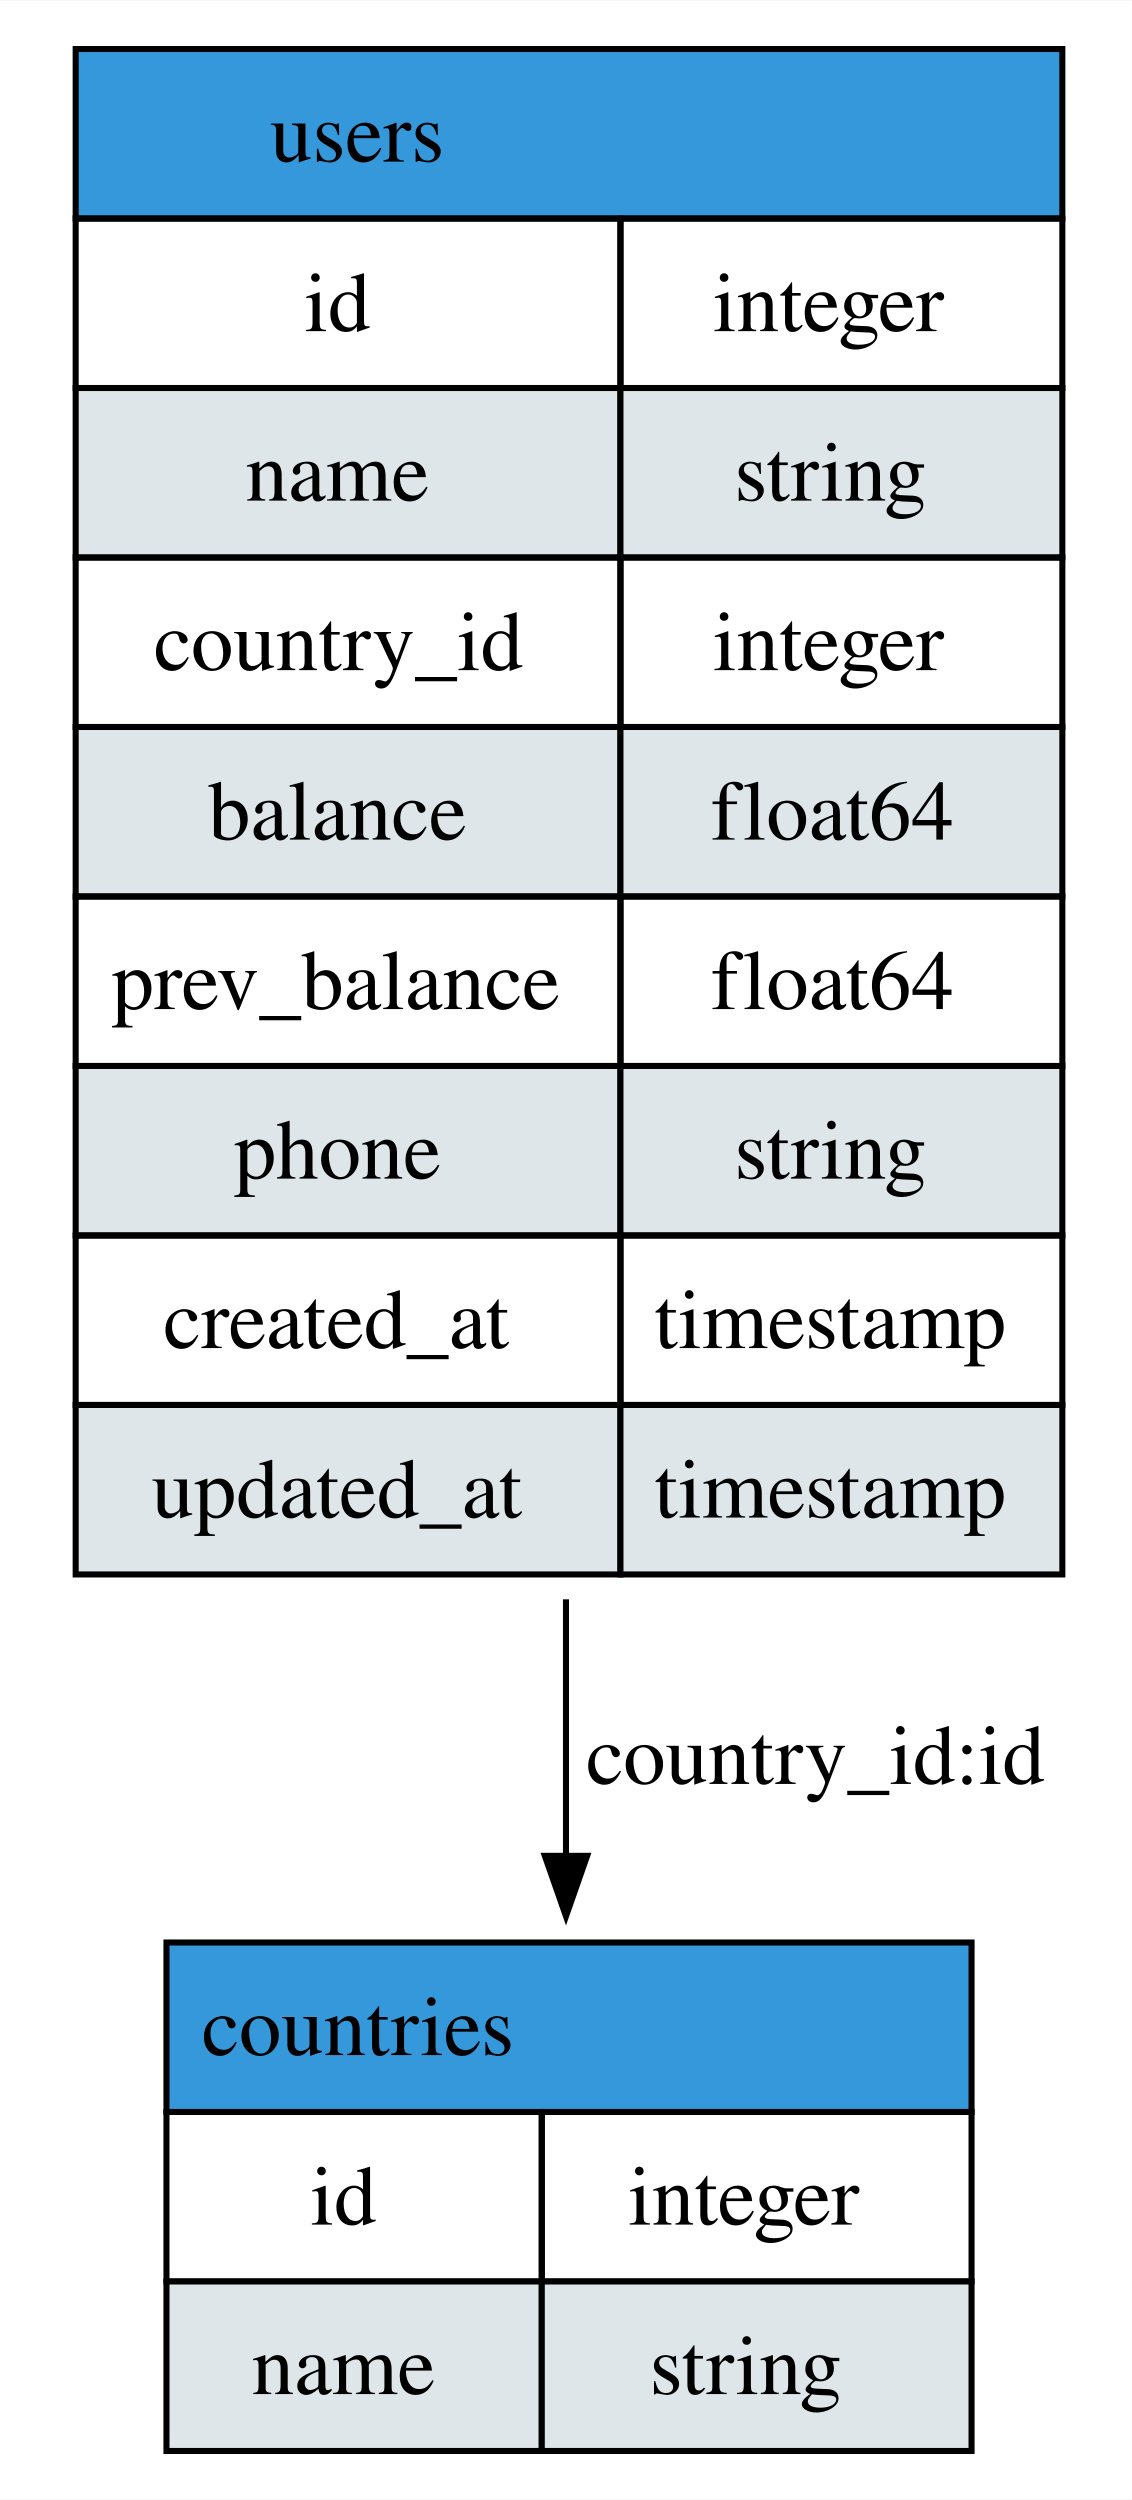
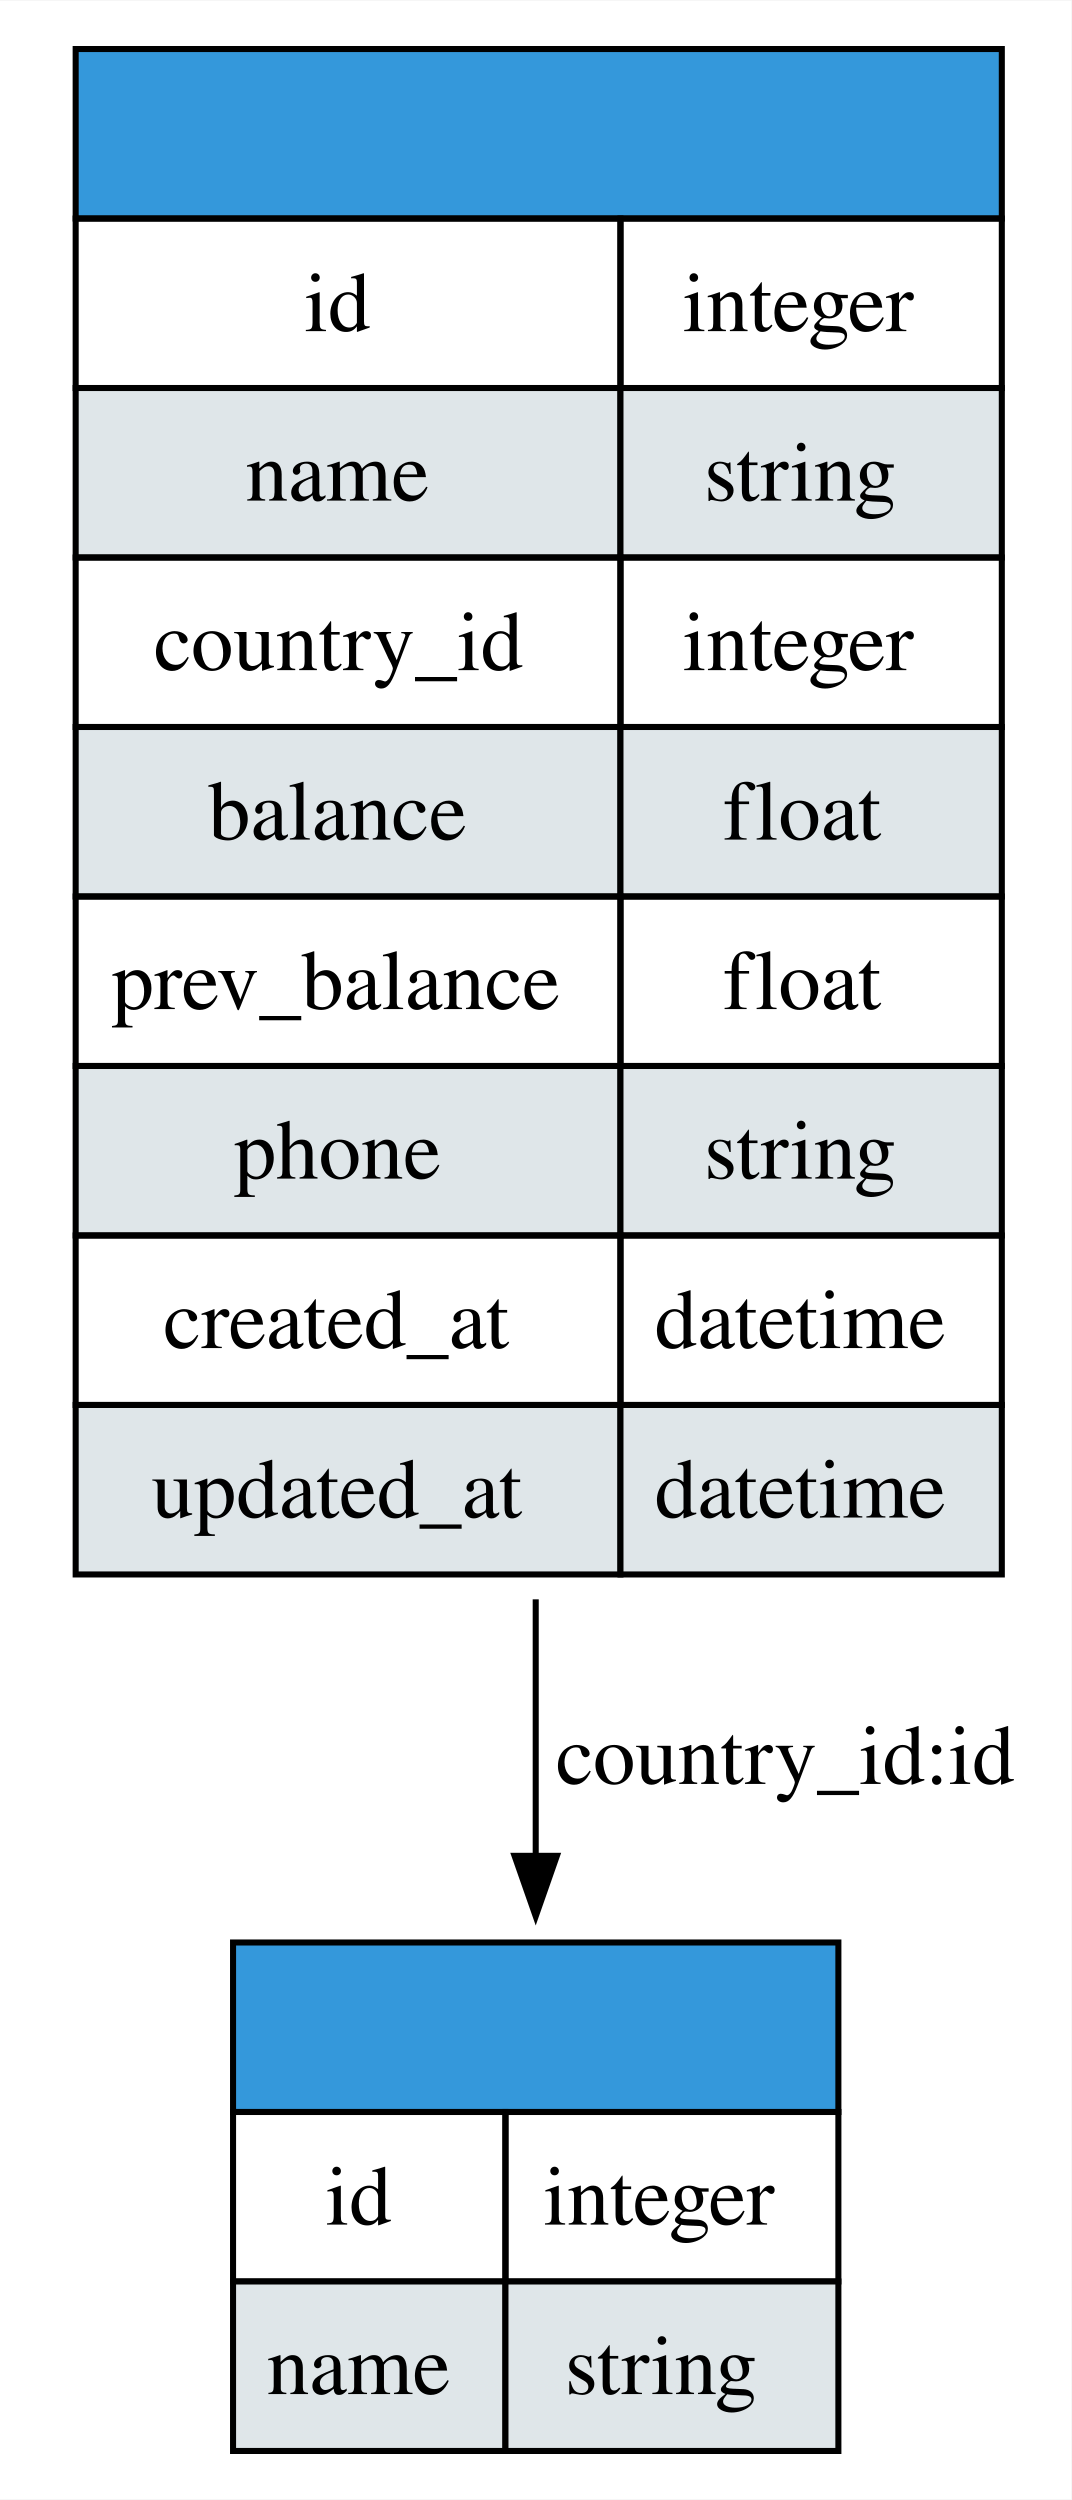
- <svg xmlns="http://www.w3.org/2000/svg" width="187pt" height="413pt" viewBox="0.00 0.00 187.00 412.80">
+ <svg xmlns="http://www.w3.org/2000/svg" width="177pt" height="413pt" viewBox="0.00 0.00 177.00 412.80">
  <g id="graph0" class="graph" transform="scale(1 1) rotate(0) translate(4 408.8)">
-     <polygon fill="#ffffff" stroke="transparent" points="-4,4 -4,-408.8 183,-408.8 183,4 -4,4" />
+     <polygon fill="#ffffff" stroke="transparent" points="-4,4 -4,-408.8 173,-408.8 173,4 -4,4" />
    <g id="node1" class="node db-tables">
-       <polygon fill="#3498db" stroke="transparent" points="23.5,-60 23.5,-88 156.5,-88 156.5,-60 23.5,-60" />
-       <polygon fill="none" stroke="#000000" points="23.5,-60 23.5,-88 156.5,-88 156.5,-60 23.5,-60" />
-       <text text-anchor="start" x="29.342" y="-69.4" font-family="Times,serif" font-size="14.00" fill="#000000">            countries        </text>
-       <polygon fill="none" stroke="#000000" points="23.5,-32 23.5,-60 85.5,-60 85.5,-32 23.5,-32" />
-       <text text-anchor="start" x="47.305" y="-41.4" font-family="Times,serif" font-size="14.00" fill="#000000">id </text>
-       <polygon fill="none" stroke="#000000" points="85.5,-32 85.5,-60 156.5,-60 156.5,-32 85.5,-32" />
-       <text text-anchor="start" x="99.814" y="-41.4" font-family="Times,serif" font-size="14.00" fill="#000000">integer </text>
-       <polygon fill="#dfe6e9" stroke="transparent" points="23.5,-4 23.5,-32 85.5,-32 85.5,-4 23.5,-4" />
-       <polygon fill="none" stroke="#000000" points="23.5,-4 23.5,-32 85.5,-32 85.5,-4 23.5,-4" />
-       <text text-anchor="start" x="37.59" y="-13.4" font-family="Times,serif" font-size="14.00" fill="#000000">name </text>
-       <polygon fill="#dfe6e9" stroke="transparent" points="85.5,-4 85.5,-32 156.5,-32 156.5,-4 85.5,-4" />
-       <polygon fill="none" stroke="#000000" points="85.5,-4 85.5,-32 156.5,-32 156.5,-4 85.5,-4" />
-       <text text-anchor="start" x="103.307" y="-13.4" font-family="Times,serif" font-size="14.00" fill="#000000">string </text>
+       <polygon fill="#3498db" stroke="transparent" points="34.5,-60 34.5,-88 134.5,-88 134.5,-60 34.5,-60" />
+       <polygon fill="none" stroke="#000000" points="34.5,-60 34.5,-88 134.5,-88 134.5,-60 34.5,-60" />
+       <text text-anchor="start" x="49.5" y="-69.4" font-family="Times,serif" font-size="14.00" fill="#000000">                    </text>
+       <polygon fill="none" stroke="#000000" points="34.5,-32 34.5,-60 79.5,-60 79.5,-32 34.5,-32" />
+       <text text-anchor="start" x="49.805" y="-41.4" font-family="Times,serif" font-size="14.00" fill="#000000">id </text>
+       <polygon fill="none" stroke="#000000" points="79.5,-32 79.5,-60 134.5,-60 134.5,-32 79.5,-32" />
+       <text text-anchor="start" x="85.814" y="-41.4" font-family="Times,serif" font-size="14.00" fill="#000000">integer </text>
+       <polygon fill="#dfe6e9" stroke="transparent" points="34.5,-4 34.5,-32 79.5,-32 79.5,-4 34.5,-4" />
+       <polygon fill="none" stroke="#000000" points="34.5,-4 34.5,-32 79.5,-32 79.5,-4 34.5,-4" />
+       <text text-anchor="start" x="40.09" y="-13.4" font-family="Times,serif" font-size="14.00" fill="#000000">name </text>
+       <polygon fill="#dfe6e9" stroke="transparent" points="79.5,-4 79.5,-32 134.5,-32 134.5,-4 79.5,-4" />
+       <polygon fill="none" stroke="#000000" points="79.5,-4 79.5,-32 134.5,-32 134.5,-4 79.5,-4" />
+       <text text-anchor="start" x="89.307" y="-13.4" font-family="Times,serif" font-size="14.00" fill="#000000">string </text>
    </g>
    <g id="node2" class="node db-tables">
-       <polygon fill="#3498db" stroke="transparent" points="8.5,-372.8 8.5,-400.8 171.5,-400.8 171.5,-372.8 8.5,-372.8" />
-       <polygon fill="none" stroke="#000000" points="8.5,-372.8 8.5,-400.8 171.5,-400.8 171.5,-372.8 8.5,-372.8" />
-       <text text-anchor="start" x="40.618" y="-382.2" font-family="Times,serif" font-size="14.00" fill="#000000">            users        </text>
+       <polygon fill="#3498db" stroke="transparent" points="8.5,-372.8 8.5,-400.8 161.5,-400.8 161.5,-372.8 8.5,-372.8" />
+       <polygon fill="none" stroke="#000000" points="8.5,-372.8 8.5,-400.8 161.5,-400.8 161.5,-372.8 8.5,-372.8" />
+       <text text-anchor="start" x="50" y="-382.2" font-family="Times,serif" font-size="14.00" fill="#000000">                    </text>
      <polygon fill="none" stroke="#000000" points="8.5,-344.8 8.5,-372.8 98.5,-372.8 98.5,-344.8 8.5,-344.8" />
      <text text-anchor="start" x="46.305" y="-354.2" font-family="Times,serif" font-size="14.00" fill="#000000">id </text>
-       <polygon fill="none" stroke="#000000" points="98.5,-344.8 98.5,-372.8 171.5,-372.8 171.5,-344.8 98.5,-344.8" />
-       <text text-anchor="start" x="113.814" y="-354.2" font-family="Times,serif" font-size="14.00" fill="#000000">integer </text>
+       <polygon fill="none" stroke="#000000" points="98.5,-344.8 98.5,-372.8 161.5,-372.8 161.5,-344.8 98.5,-344.8" />
+       <text text-anchor="start" x="108.814" y="-354.2" font-family="Times,serif" font-size="14.00" fill="#000000">integer </text>
      <polygon fill="#dfe6e9" stroke="transparent" points="8.5,-316.8 8.5,-344.8 98.5,-344.8 98.5,-316.8 8.5,-316.8" />
      <polygon fill="none" stroke="#000000" points="8.5,-316.8 8.5,-344.8 98.5,-344.8 98.5,-316.8 8.5,-316.8" />
      <text text-anchor="start" x="36.59" y="-326.2" font-family="Times,serif" font-size="14.00" fill="#000000">name </text>
-       <polygon fill="#dfe6e9" stroke="transparent" points="98.5,-316.8 98.5,-344.8 171.5,-344.8 171.5,-316.8 98.5,-316.8" />
-       <polygon fill="none" stroke="#000000" points="98.5,-316.8 98.5,-344.8 171.5,-344.8 171.5,-316.8 98.5,-316.8" />
-       <text text-anchor="start" x="117.307" y="-326.2" font-family="Times,serif" font-size="14.00" fill="#000000">string </text>
+       <polygon fill="#dfe6e9" stroke="transparent" points="98.5,-316.8 98.5,-344.8 161.5,-344.8 161.5,-316.8 98.5,-316.8" />
+       <polygon fill="none" stroke="#000000" points="98.5,-316.8 98.5,-344.8 161.5,-344.8 161.5,-316.8 98.5,-316.8" />
+       <text text-anchor="start" x="112.307" y="-326.2" font-family="Times,serif" font-size="14.00" fill="#000000">string </text>
      <polygon fill="none" stroke="#000000" points="8.5,-288.8 8.5,-316.8 98.5,-316.8 98.5,-288.8 8.5,-288.8" />
      <text text-anchor="start" x="21.422" y="-298.2" font-family="Times,serif" font-size="14.00" fill="#000000">country_id </text>
-       <polygon fill="none" stroke="#000000" points="98.5,-288.8 98.5,-316.8 171.5,-316.8 171.5,-288.8 98.5,-288.8" />
-       <text text-anchor="start" x="113.814" y="-298.2" font-family="Times,serif" font-size="14.00" fill="#000000">integer </text>
+       <polygon fill="none" stroke="#000000" points="98.5,-288.8 98.5,-316.8 161.5,-316.8 161.5,-288.8 98.5,-288.8" />
+       <text text-anchor="start" x="108.814" y="-298.2" font-family="Times,serif" font-size="14.00" fill="#000000">integer </text>
      <polygon fill="#dfe6e9" stroke="transparent" points="8.5,-260.8 8.5,-288.8 98.5,-288.8 98.5,-260.8 8.5,-260.8" />
      <polygon fill="none" stroke="#000000" points="8.5,-260.8 8.5,-288.8 98.5,-288.8 98.5,-260.8 8.5,-260.8" />
      <text text-anchor="start" x="30.375" y="-270.2" font-family="Times,serif" font-size="14.00" fill="#000000">balance </text>
-       <polygon fill="#dfe6e9" stroke="transparent" points="98.5,-260.8 98.5,-288.8 171.5,-288.8 171.5,-260.8 98.5,-260.8" />
-       <polygon fill="none" stroke="#000000" points="98.5,-260.8 98.5,-288.8 171.5,-288.8 171.5,-260.8 98.5,-260.8" />
-       <text text-anchor="start" x="113.422" y="-270.2" font-family="Times,serif" font-size="14.00" fill="#000000">float64 </text>
+       <polygon fill="#dfe6e9" stroke="transparent" points="98.5,-260.8 98.5,-288.8 161.5,-288.8 161.5,-260.8 98.5,-260.8" />
+       <polygon fill="none" stroke="#000000" points="98.5,-260.8 98.5,-288.8 161.5,-288.8 161.5,-260.8 98.5,-260.8" />
+       <text text-anchor="start" x="115.422" y="-270.2" font-family="Times,serif" font-size="14.00" fill="#000000">float </text>
      <polygon fill="none" stroke="#000000" points="8.5,-232.8 8.5,-260.8 98.5,-260.8 98.5,-232.8 8.5,-232.8" />
      <text text-anchor="start" x="14.438" y="-242.2" font-family="Times,serif" font-size="14.00" fill="#000000">prev_balance </text>
-       <polygon fill="none" stroke="#000000" points="98.5,-232.8 98.5,-260.8 171.5,-260.8 171.5,-232.8 98.5,-232.8" />
-       <text text-anchor="start" x="113.422" y="-242.2" font-family="Times,serif" font-size="14.00" fill="#000000">float64 </text>
+       <polygon fill="none" stroke="#000000" points="98.5,-232.8 98.5,-260.8 161.5,-260.8 161.5,-232.8 98.5,-232.8" />
+       <text text-anchor="start" x="115.422" y="-242.2" font-family="Times,serif" font-size="14.00" fill="#000000">float </text>
      <polygon fill="#dfe6e9" stroke="transparent" points="8.5,-204.8 8.5,-232.8 98.5,-232.8 98.5,-204.8 8.5,-204.8" />
      <polygon fill="none" stroke="#000000" points="8.5,-204.8 8.5,-232.8 98.5,-232.8 98.5,-204.8 8.5,-204.8" />
      <text text-anchor="start" x="34.643" y="-214.2" font-family="Times,serif" font-size="14.00" fill="#000000">phone </text>
-       <polygon fill="#dfe6e9" stroke="transparent" points="98.5,-204.8 98.5,-232.8 171.5,-232.8 171.5,-204.8 98.5,-204.8" />
-       <polygon fill="none" stroke="#000000" points="98.5,-204.8 98.5,-232.8 171.5,-232.8 171.5,-204.8 98.5,-204.8" />
-       <text text-anchor="start" x="117.307" y="-214.2" font-family="Times,serif" font-size="14.00" fill="#000000">string </text>
+       <polygon fill="#dfe6e9" stroke="transparent" points="98.5,-204.8 98.5,-232.8 161.5,-232.8 161.5,-204.8 98.5,-204.8" />
+       <polygon fill="none" stroke="#000000" points="98.5,-204.8 98.5,-232.8 161.5,-232.8 161.5,-204.8 98.5,-204.8" />
+       <text text-anchor="start" x="112.307" y="-214.2" font-family="Times,serif" font-size="14.00" fill="#000000">string </text>
      <polygon fill="none" stroke="#000000" points="8.5,-176.8 8.5,-204.8 98.5,-204.8 98.5,-176.8 8.5,-176.8" />
      <text text-anchor="start" x="22.993" y="-186.2" font-family="Times,serif" font-size="14.00" fill="#000000">created_at </text>
-       <polygon fill="none" stroke="#000000" points="98.5,-176.8 98.5,-204.8 171.5,-204.8 171.5,-176.8 98.5,-176.8" />
-       <text text-anchor="start" x="104.087" y="-186.2" font-family="Times,serif" font-size="14.00" fill="#000000">timestamp </text>
+       <polygon fill="none" stroke="#000000" points="98.5,-176.8 98.5,-204.8 161.5,-204.8 161.5,-176.8 98.5,-176.8" />
+       <text text-anchor="start" x="104.147" y="-186.2" font-family="Times,serif" font-size="14.00" fill="#000000">datetime </text>
      <polygon fill="#dfe6e9" stroke="transparent" points="8.5,-148.8 8.5,-176.8 98.5,-176.8 98.5,-148.8 8.5,-148.8" />
      <polygon fill="none" stroke="#000000" points="8.5,-148.8 8.5,-176.8 98.5,-176.8 98.5,-148.8 8.5,-148.8" />
      <text text-anchor="start" x="21.038" y="-158.2" font-family="Times,serif" font-size="14.00" fill="#000000">updated_at </text>
-       <polygon fill="#dfe6e9" stroke="transparent" points="98.5,-148.8 98.5,-176.8 171.5,-176.8 171.5,-148.8 98.5,-148.8" />
-       <polygon fill="none" stroke="#000000" points="98.5,-148.8 98.5,-176.8 171.5,-176.8 171.5,-148.8 98.5,-148.8" />
-       <text text-anchor="start" x="104.087" y="-158.2" font-family="Times,serif" font-size="14.00" fill="#000000">timestamp </text>
+       <polygon fill="#dfe6e9" stroke="transparent" points="98.5,-148.8 98.5,-176.8 161.5,-176.8 161.5,-148.8 98.5,-148.8" />
+       <polygon fill="none" stroke="#000000" points="98.5,-148.8 98.5,-176.8 161.5,-176.8 161.5,-148.8 98.5,-148.8" />
+       <text text-anchor="start" x="104.147" y="-158.2" font-family="Times,serif" font-size="14.00" fill="#000000">datetime </text>
    </g>
    <g id="edge1" class="edge">
-       <path fill="none" stroke="#000000" d="M89.5,-144.692C89.5,-129.926 89.5,-115.516 89.5,-102.471" />
-       <polygon fill="#000000" stroke="#000000" points="93,-102.322 89.5,-92.322 86,-102.322 93,-102.322" />
-       <text text-anchor="middle" x="130.719" y="-114.2" font-family="Times,serif" font-size="14.00" fill="#000000">  country_id:id</text>
+       <path fill="none" stroke="#000000" d="M84.5,-144.692C84.5,-129.926 84.5,-115.516 84.5,-102.471" />
+       <polygon fill="#000000" stroke="#000000" points="88,-102.322 84.5,-92.322 81,-102.322 88,-102.322" />
+       <text text-anchor="middle" x="125.719" y="-114.2" font-family="Times,serif" font-size="14.00" fill="#000000">  country_id:id</text>
    </g>
  </g>
</svg>
